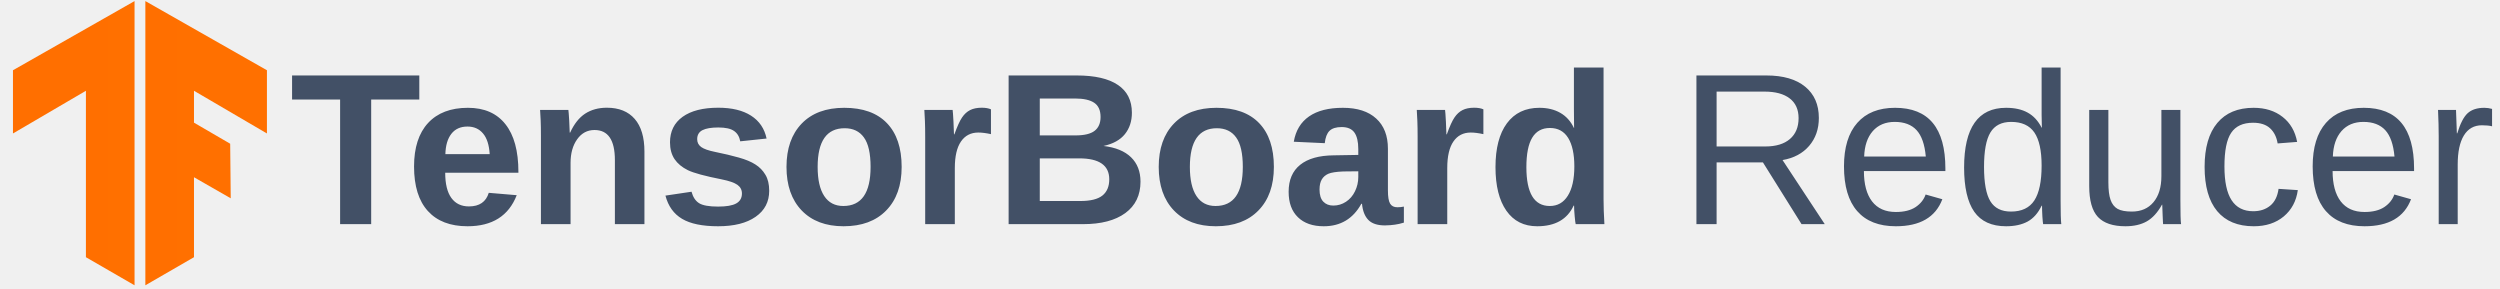
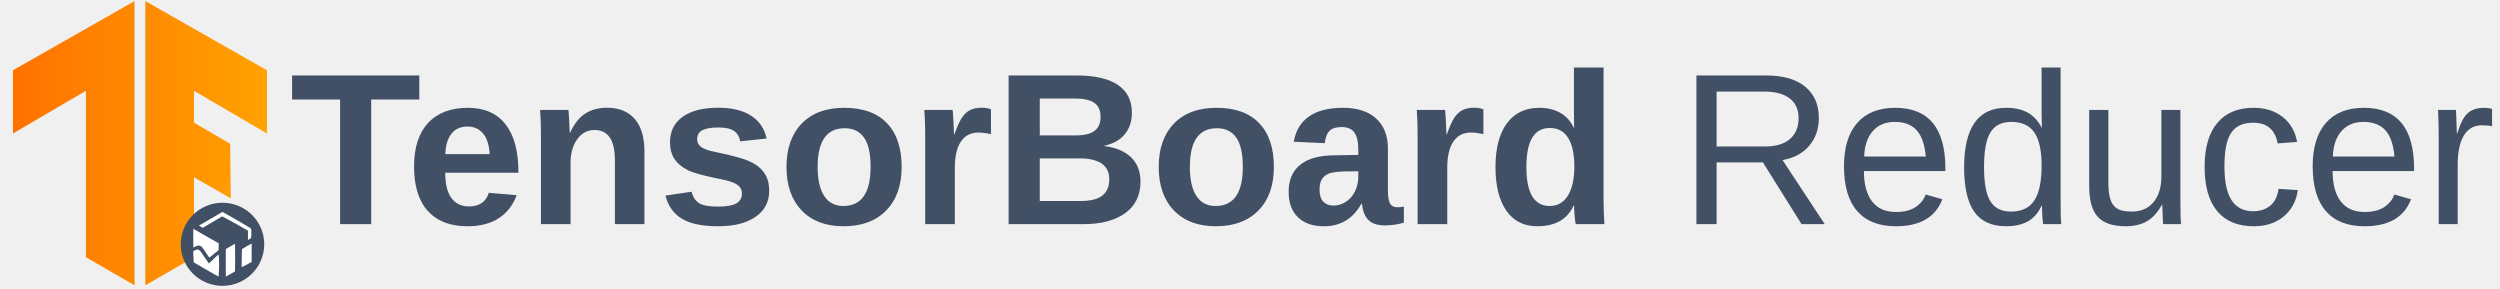
- <svg xmlns="http://www.w3.org/2000/svg" xmlns:xlink="http://www.w3.org/1999/xlink" viewBox="0 0 347 40">
-   <linearGradient id="a">
-     <stop offset="0" stop-color="#ff6f00" />
-     <stop offset="1" stop-color="#ffa800" />
-   </linearGradient>
-   <linearGradient id="b" x1="0" x2="41.4" xlink:href="#a" y1="19.838" y2="19.838" />
-   <linearGradient id="c" x1=".225" x2="41.625" xlink:href="#a" y1="19.838" y2="19.838" />
-   <clipPath id="d">
-     <path d="m1.8 9.75 16.875-9.6v39.45l-6.75-3.9v-23.1l-10.125 5.925z" />
+ <svg xmlns="http://www.w3.org/2000/svg" width="100%" height="100%" viewBox="0 0 347 40" fill-rule="evenodd" stroke-linejoin="round" stroke-miterlimit="2">
+   <clipPath id="A">
+     <path d="M1.8 9.75L18.675.15V39.6l-6.75-3.9V12.6L1.8 18.525V9.75z" />
  </clipPath>
-   <clipPath id="e">
-     <path d="m37.05 9.75-16.875-9.6v39.45l6.75-3.9v-11.1l5.1 2.925-.075-7.575-5.025-2.925v-4.425l10.125 5.925z" />
+   <g clip-path="url(#A)">
+     <path d="M0 0h41.4v39.675H0z" fill="url(#C)" fill-rule="nonzero" />
+   </g>
+   <clipPath id="B">
+     <path d="M37.05 9.75L20.175.15V39.6l6.75-3.9V24.6l5.1 2.925-.075-7.575-5.025-2.925V12.6l10.125 5.925V9.75z" />
  </clipPath>
-   <g clip-path="url(#d)">
-     <path d="m0 0h41.4v39.675h-41.4z" fill="url(#b)" fill-rule="nonzero" />
+   <g clip-path="url(#B)">
+     <path d="M.225 0h41.4v39.675H.225z" fill="url(#D)" fill-rule="nonzero" />
  </g>
-   <g clip-path="url(#e)">
-     <path d="m.225 0h41.4v39.675h-41.4z" fill="url(#c)" fill-rule="nonzero" />
+   <ellipse cx="30.88" cy="33.907" rx="5.795" ry="5.768" fill="#425066" />
+   <g fill="#fff" fill-rule="nonzero">
+     <path d="M28.572 37.397l-1.691-.99-.031-.796c-.031-.765-.104-.756.236-.887.502-.194.594-.123 1.23.867l.667.97c.03 0 .328-.276.666-.613s.646-.612.687-.612.082.694.082 1.531l-.072 1.52c-.051 0-.84-.449-1.774-.99zm2.769 1v-3.826l.646-.378.636-.367.017 1.903-.022 1.945-.734.417-.543.306zm2.212-2.562l.03-1.256c.061-.052.434-.274.762-.458l.585-.326v2.551l-.646.368-.718.357c-.041 0-.013-.562-.013-1.236z" />
+     <path d="M28.449 34.877c-.594-.949-.779-.945-1.598-.527-.022.011-.022-.116-.022-1.351v-1.245l.441.255 1.764 1.01 1.333.756-.016.419c-.013.783.047.428-.579.979-.359.316-.687.571-.718.571s-.297-.388-.605-.867zm5.968-1.562v-1.296l-1.6-.918-1.977-1.072c-.018-.008-1.66 1.004-2.675 1.585-.021.012-.1-.043-.3-.156l-.25-.145 3.254-1.896c.062 0 3.804 2.163 3.938 2.276.092.071.099.513.079.921-.021.5-.049.426-.233.558l-.236.143z" />
  </g>
-   <g fill="#425066" font-size="40" transform="matrix(.75 0 0 .75 -11.55 22.8615)">
-     <text font-family="Arial, sans-serif" font-weight="700" x="69" y="11">TensorBoard</text>
-     <text font-family="Arial, sans-serif" x="326.07" y="11">Reducer</text>
+   <g transform="matrix(.75 0 0 .75 -11.55 22.8615)">
+     <text x="69" y="11" font-family="Arial-BoldMT, Arial, sans-serif" font-weight="700" font-size="40" fill="#425066">T<tspan x="90.465px 112.711px" y="11px 11px">en</tspan>sorBoard</text>
+     <text x="326.07" y="11" font-family="ArialMT, Arial, sans-serif" font-size="40" fill="#425066">Reducer</text>
  </g>
+   <defs>
+     <linearGradient id="C" x1="0" y1="19.838" x2="41.4" y2="19.838" gradientUnits="userSpaceOnUse">
+       <stop offset="0" stop-color="#ff6f00" />
+       <stop offset="1" stop-color="#ffa800" />
+     </linearGradient>
+     <linearGradient id="D" x1=".225" y1="19.838" x2="41.625" y2="19.838" gradientUnits="userSpaceOnUse">
+       <stop offset="0" stop-color="#ff6f00" />
+       <stop offset="1" stop-color="#ffa800" />
+     </linearGradient>
+   </defs>
</svg>
